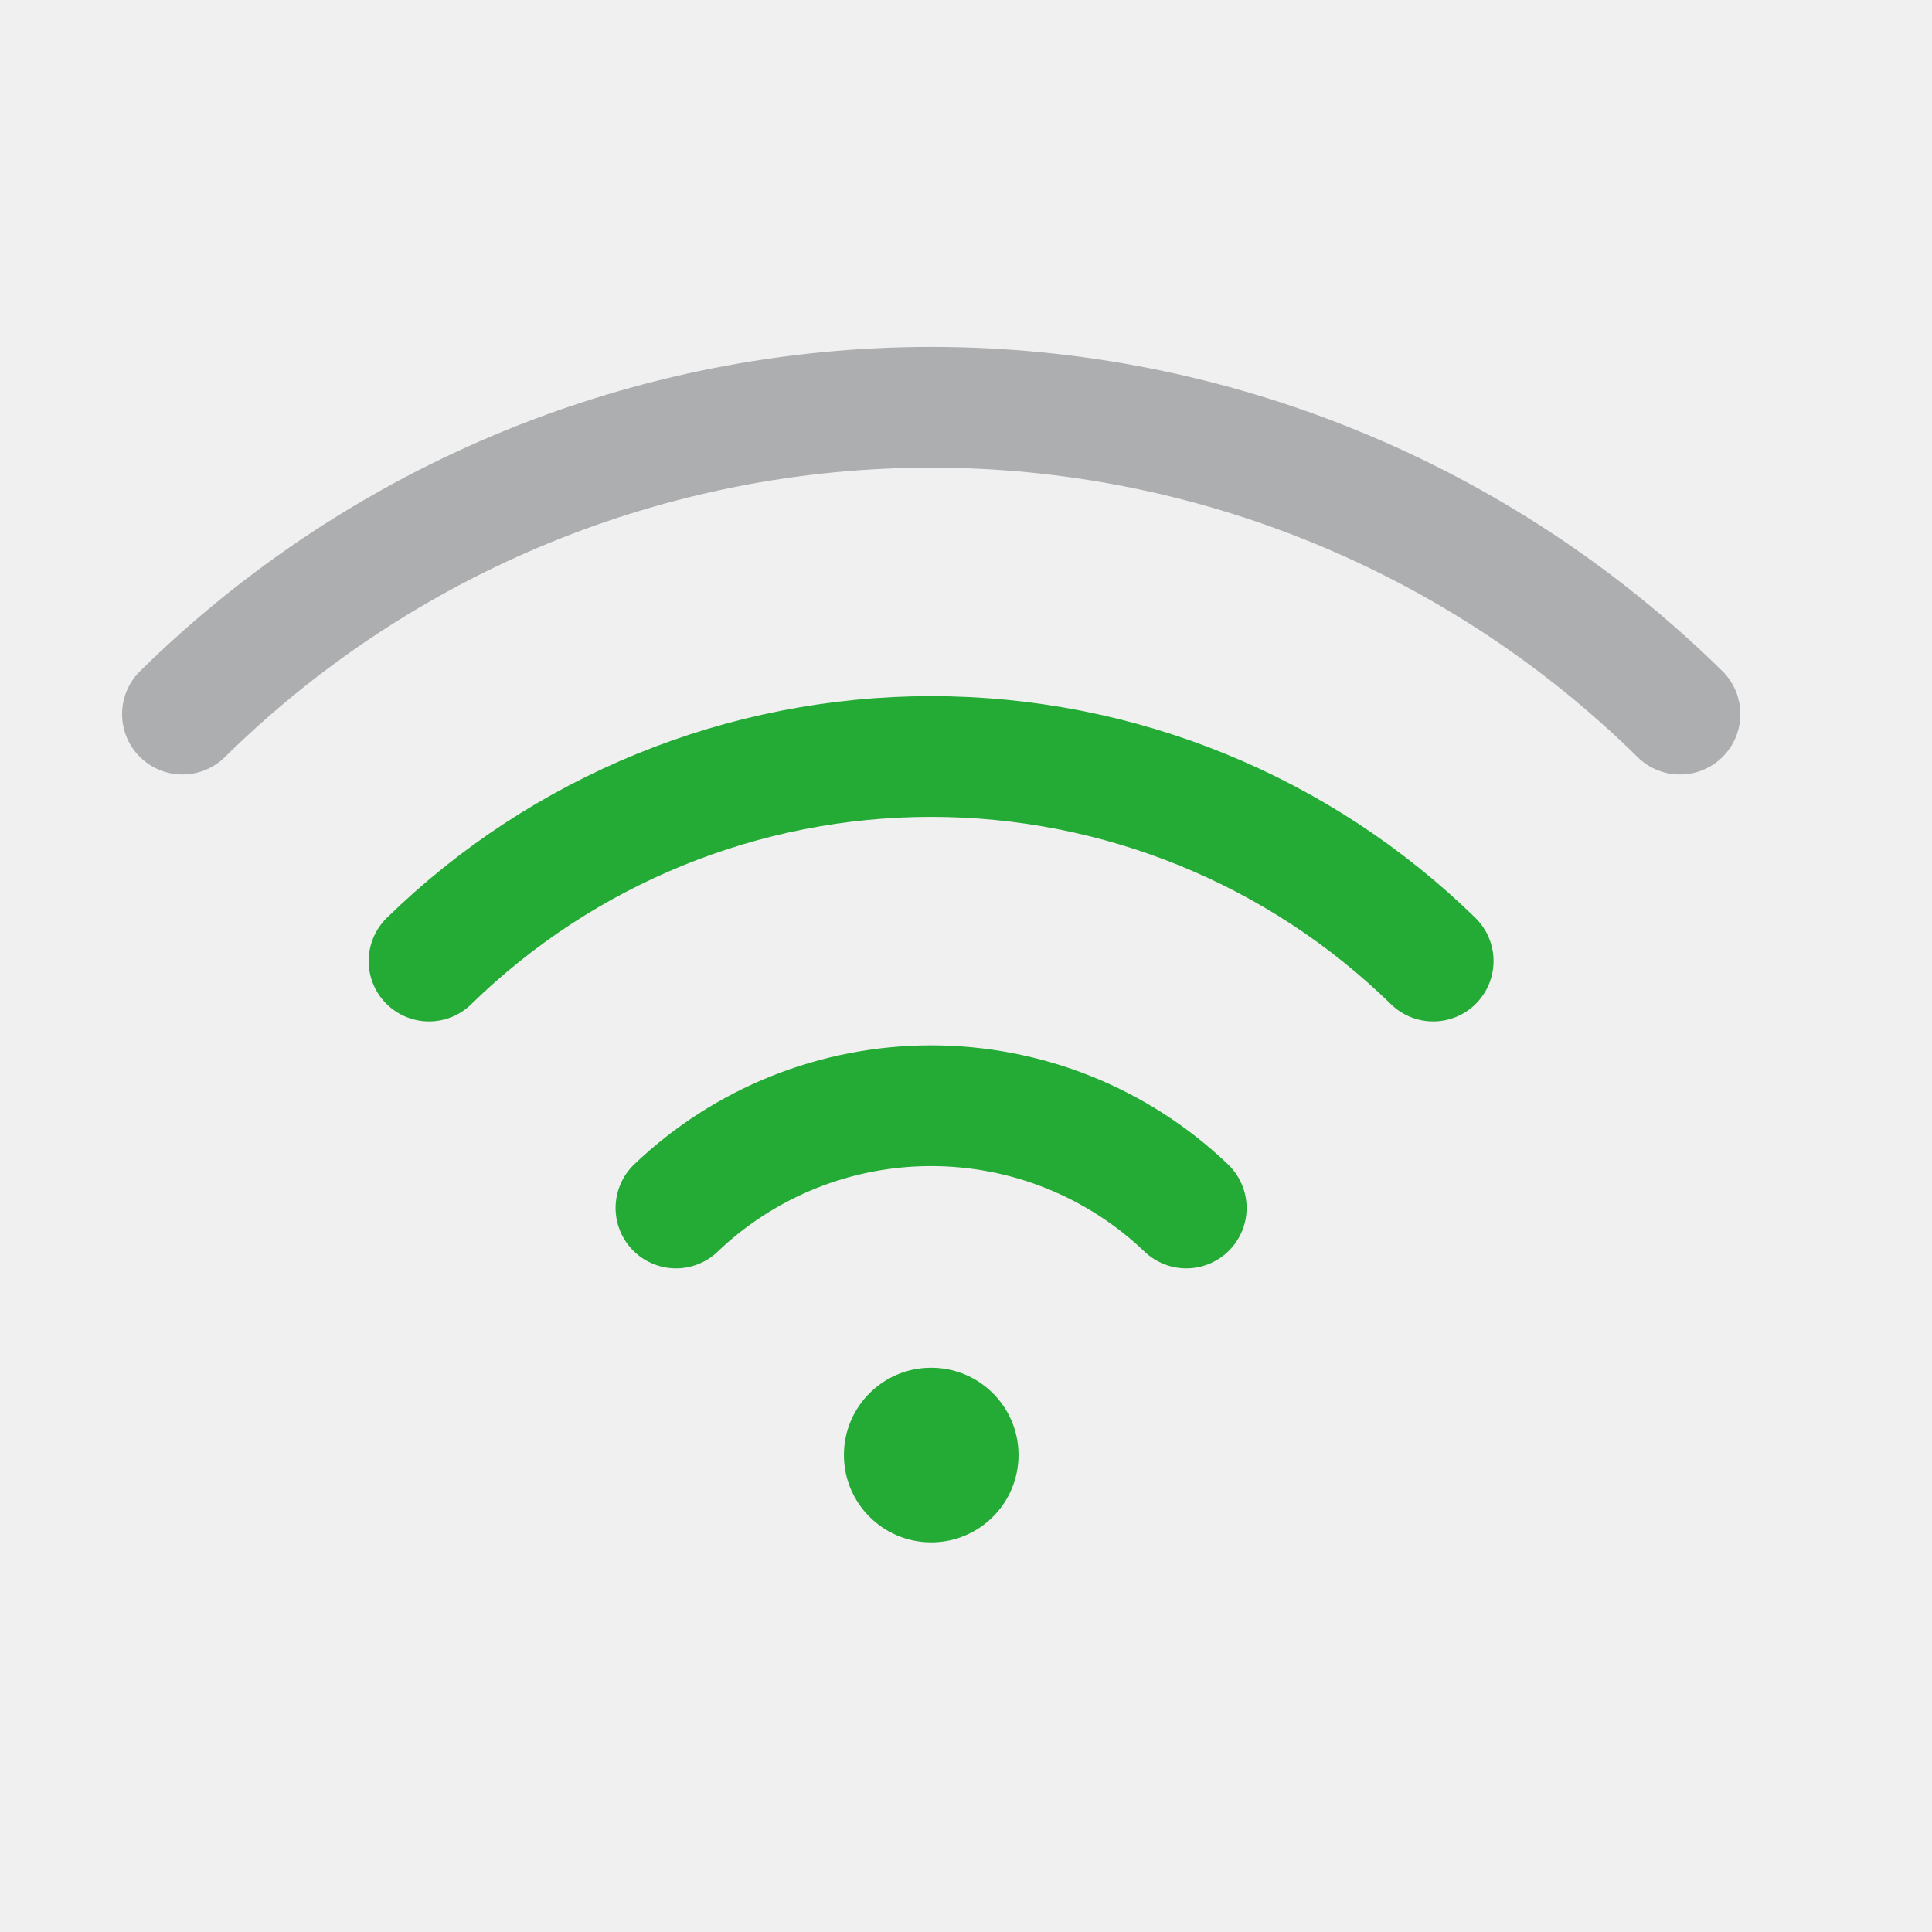
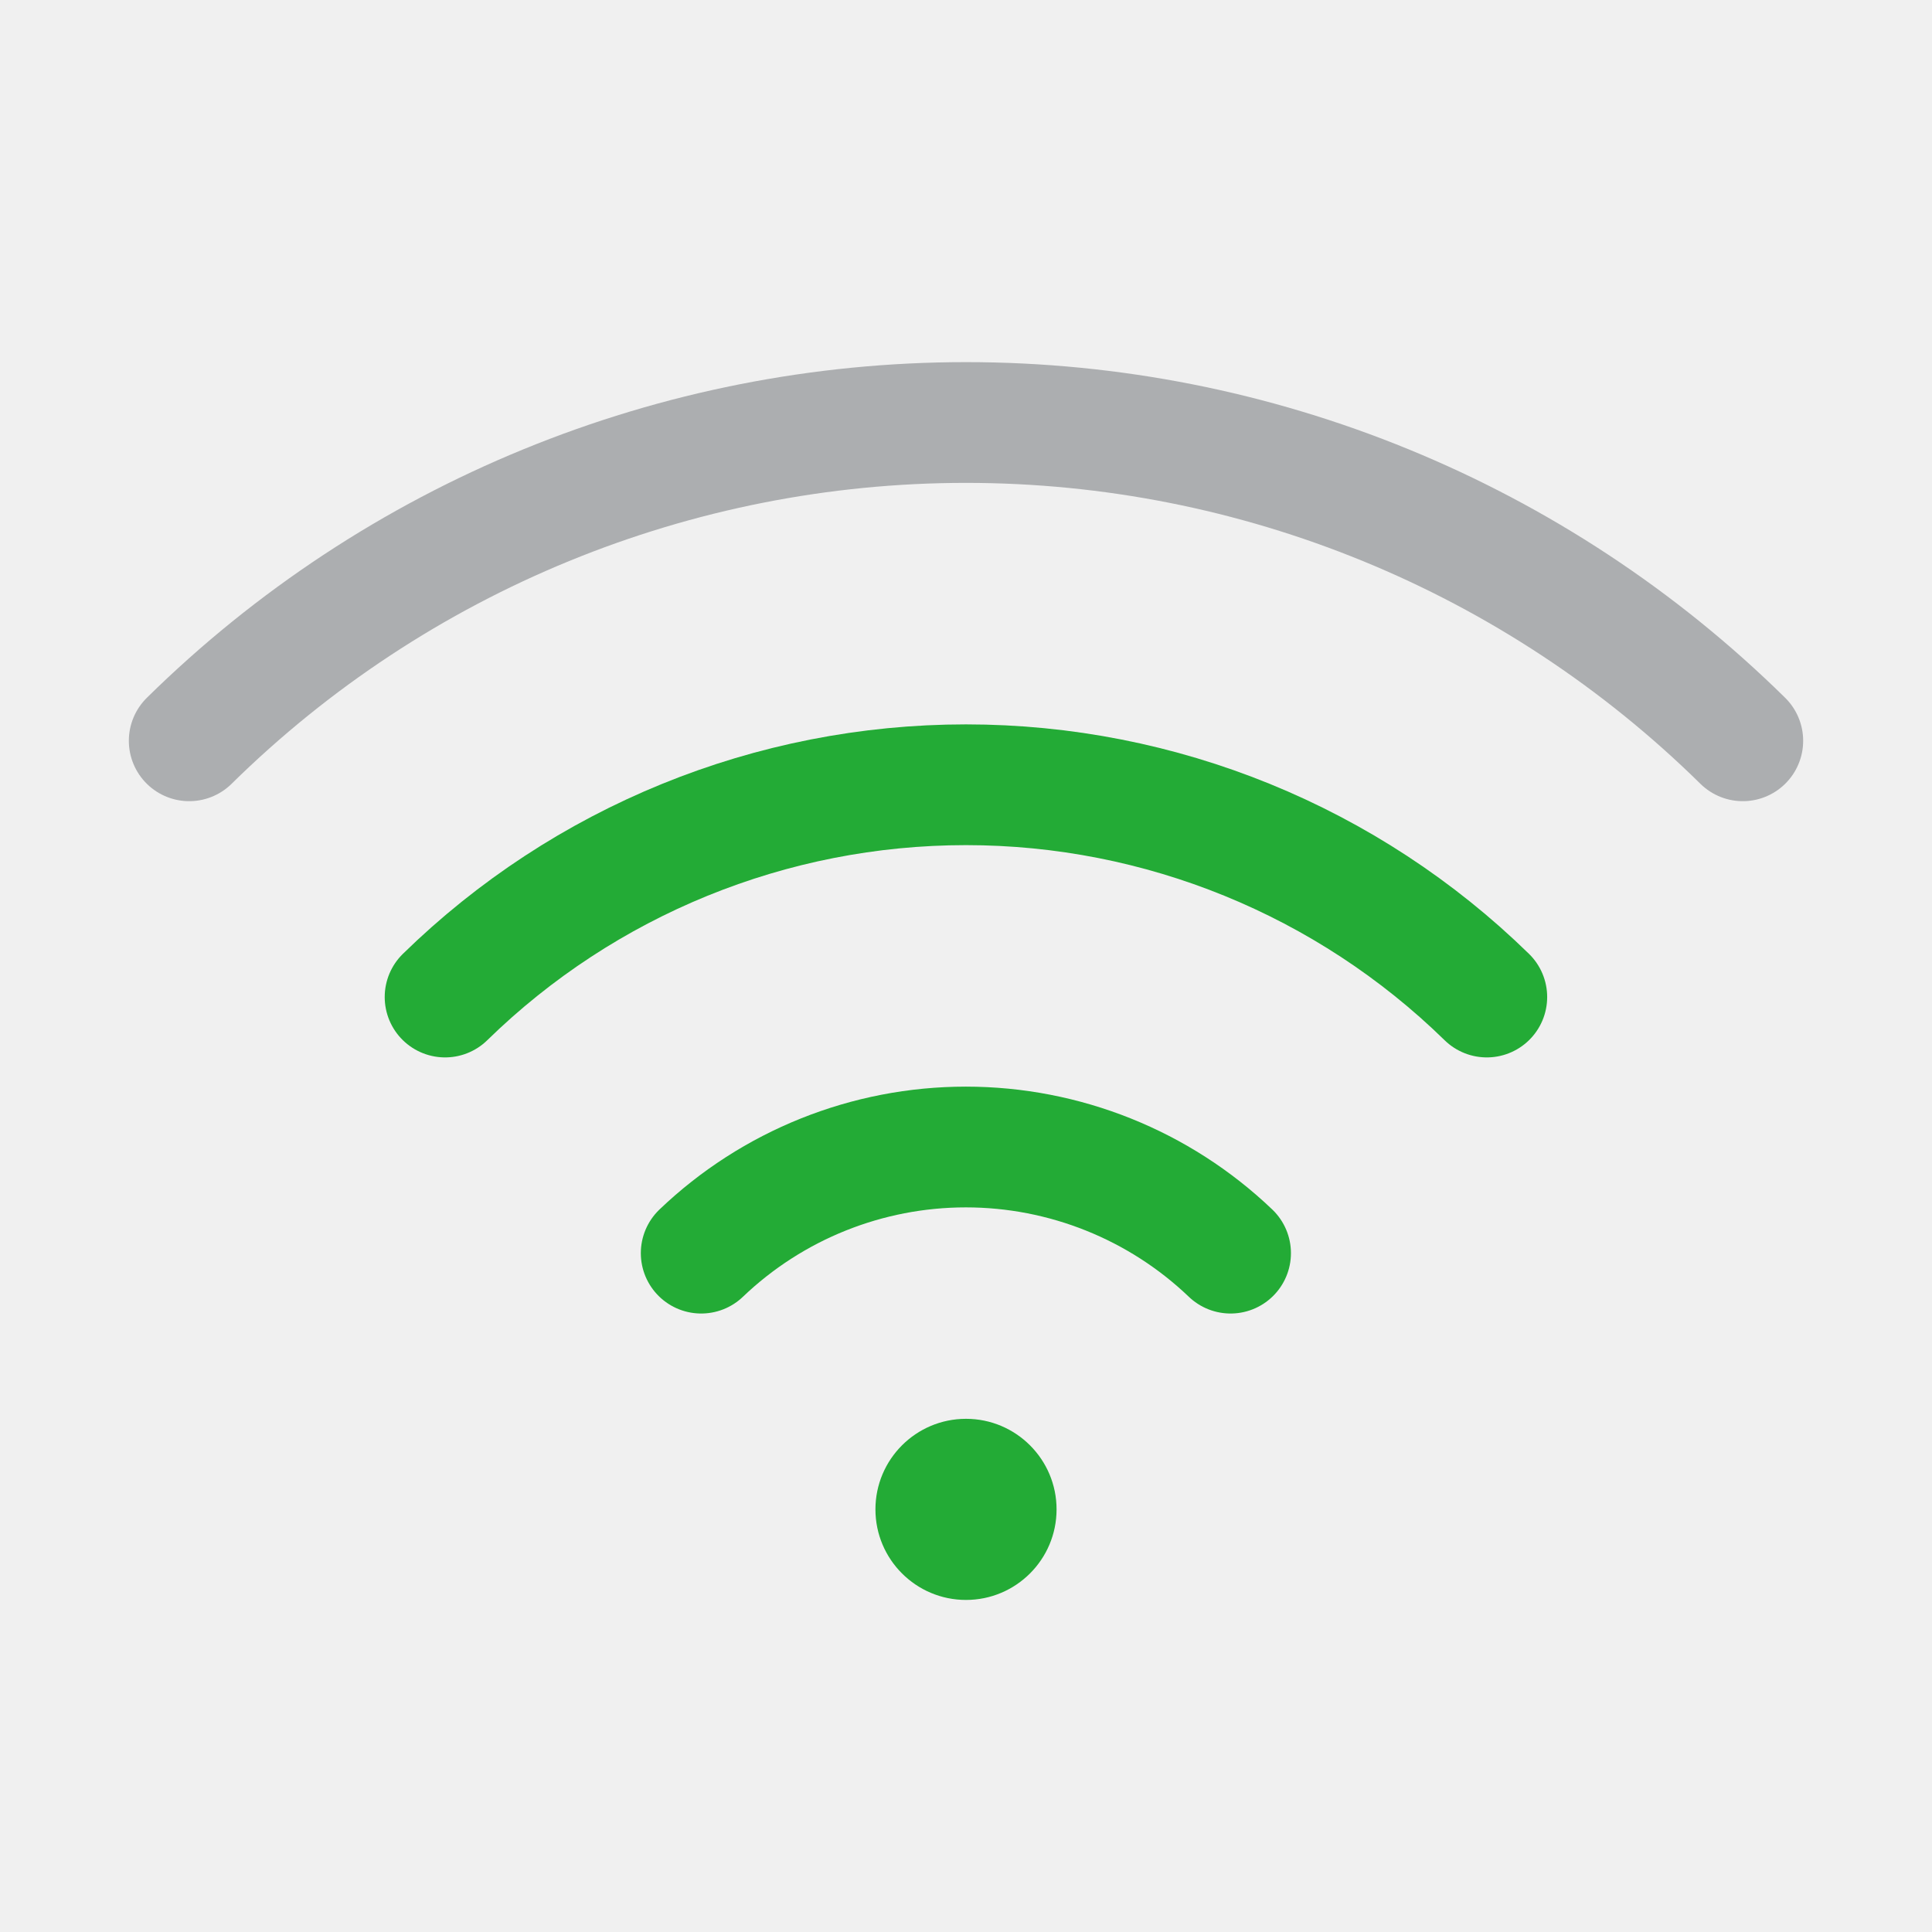
<svg xmlns="http://www.w3.org/2000/svg" width="16" height="16" viewBox="0 0 16 16" fill="none">
  <g clip-path="url(#clip0_1219_22208)">
-     <path d="M5.598 10.004C6.167 9.46 6.924 9.157 7.711 9.157C8.498 9.157 9.255 9.46 9.824 10.004" stroke="#23AB36" stroke-linecap="round" stroke-linejoin="round" />
-     <path d="M3.553 7.959C4.665 6.873 6.157 6.265 7.711 6.265C9.265 6.265 10.758 6.873 11.869 7.959" stroke="#23AB36" stroke-linecap="round" stroke-linejoin="round" />
-     <path d="M1.511 5.914C3.164 4.286 5.391 3.373 7.712 3.373C10.033 3.373 12.26 4.286 13.913 5.914" stroke="#ACAEB0" stroke-linecap="round" stroke-linejoin="round" />
-     <path d="M7.712 12.773C8.111 12.773 8.435 12.449 8.435 12.05C8.435 11.65 8.111 11.327 7.712 11.327C7.312 11.327 6.989 11.65 6.989 12.05C6.989 12.449 7.312 12.773 7.712 12.773Z" fill="#23AB36" />
+     <path d="M5.807 10.378C6.397 9.814 7.182 9.499 7.999 9.499C8.815 9.499 9.601 9.814 10.191 10.378" stroke="#23AB36" stroke-linecap="round" stroke-linejoin="round" />
+     <path d="M3.686 8.257C4.839 7.13 6.387 6.499 8 6.499C9.612 6.499 11.16 7.13 12.313 8.257" stroke="#23AB36" stroke-linecap="round" stroke-linejoin="round" />
+     <path d="M1.567 6.135C3.282 4.446 5.593 3.499 8 3.499C10.407 3.499 12.718 4.446 14.433 6.135" stroke="#ACAEB0" stroke-linecap="round" stroke-linejoin="round" />
+     <path d="M8 13.25C8.414 13.25 8.75 12.914 8.75 12.5C8.75 12.086 8.414 11.75 8 11.75C7.586 11.75 7.25 12.086 7.25 12.5C7.25 12.914 7.586 13.25 8 13.25Z" fill="#23AB36" />
  </g>
  <defs>
    <clipPath id="clip0_1219_22208">
-       <rect width="15.424" height="15.424" fill="white" />
+       <rect width="16" height="16" fill="white" />
    </clipPath>
  </defs>
</svg>
